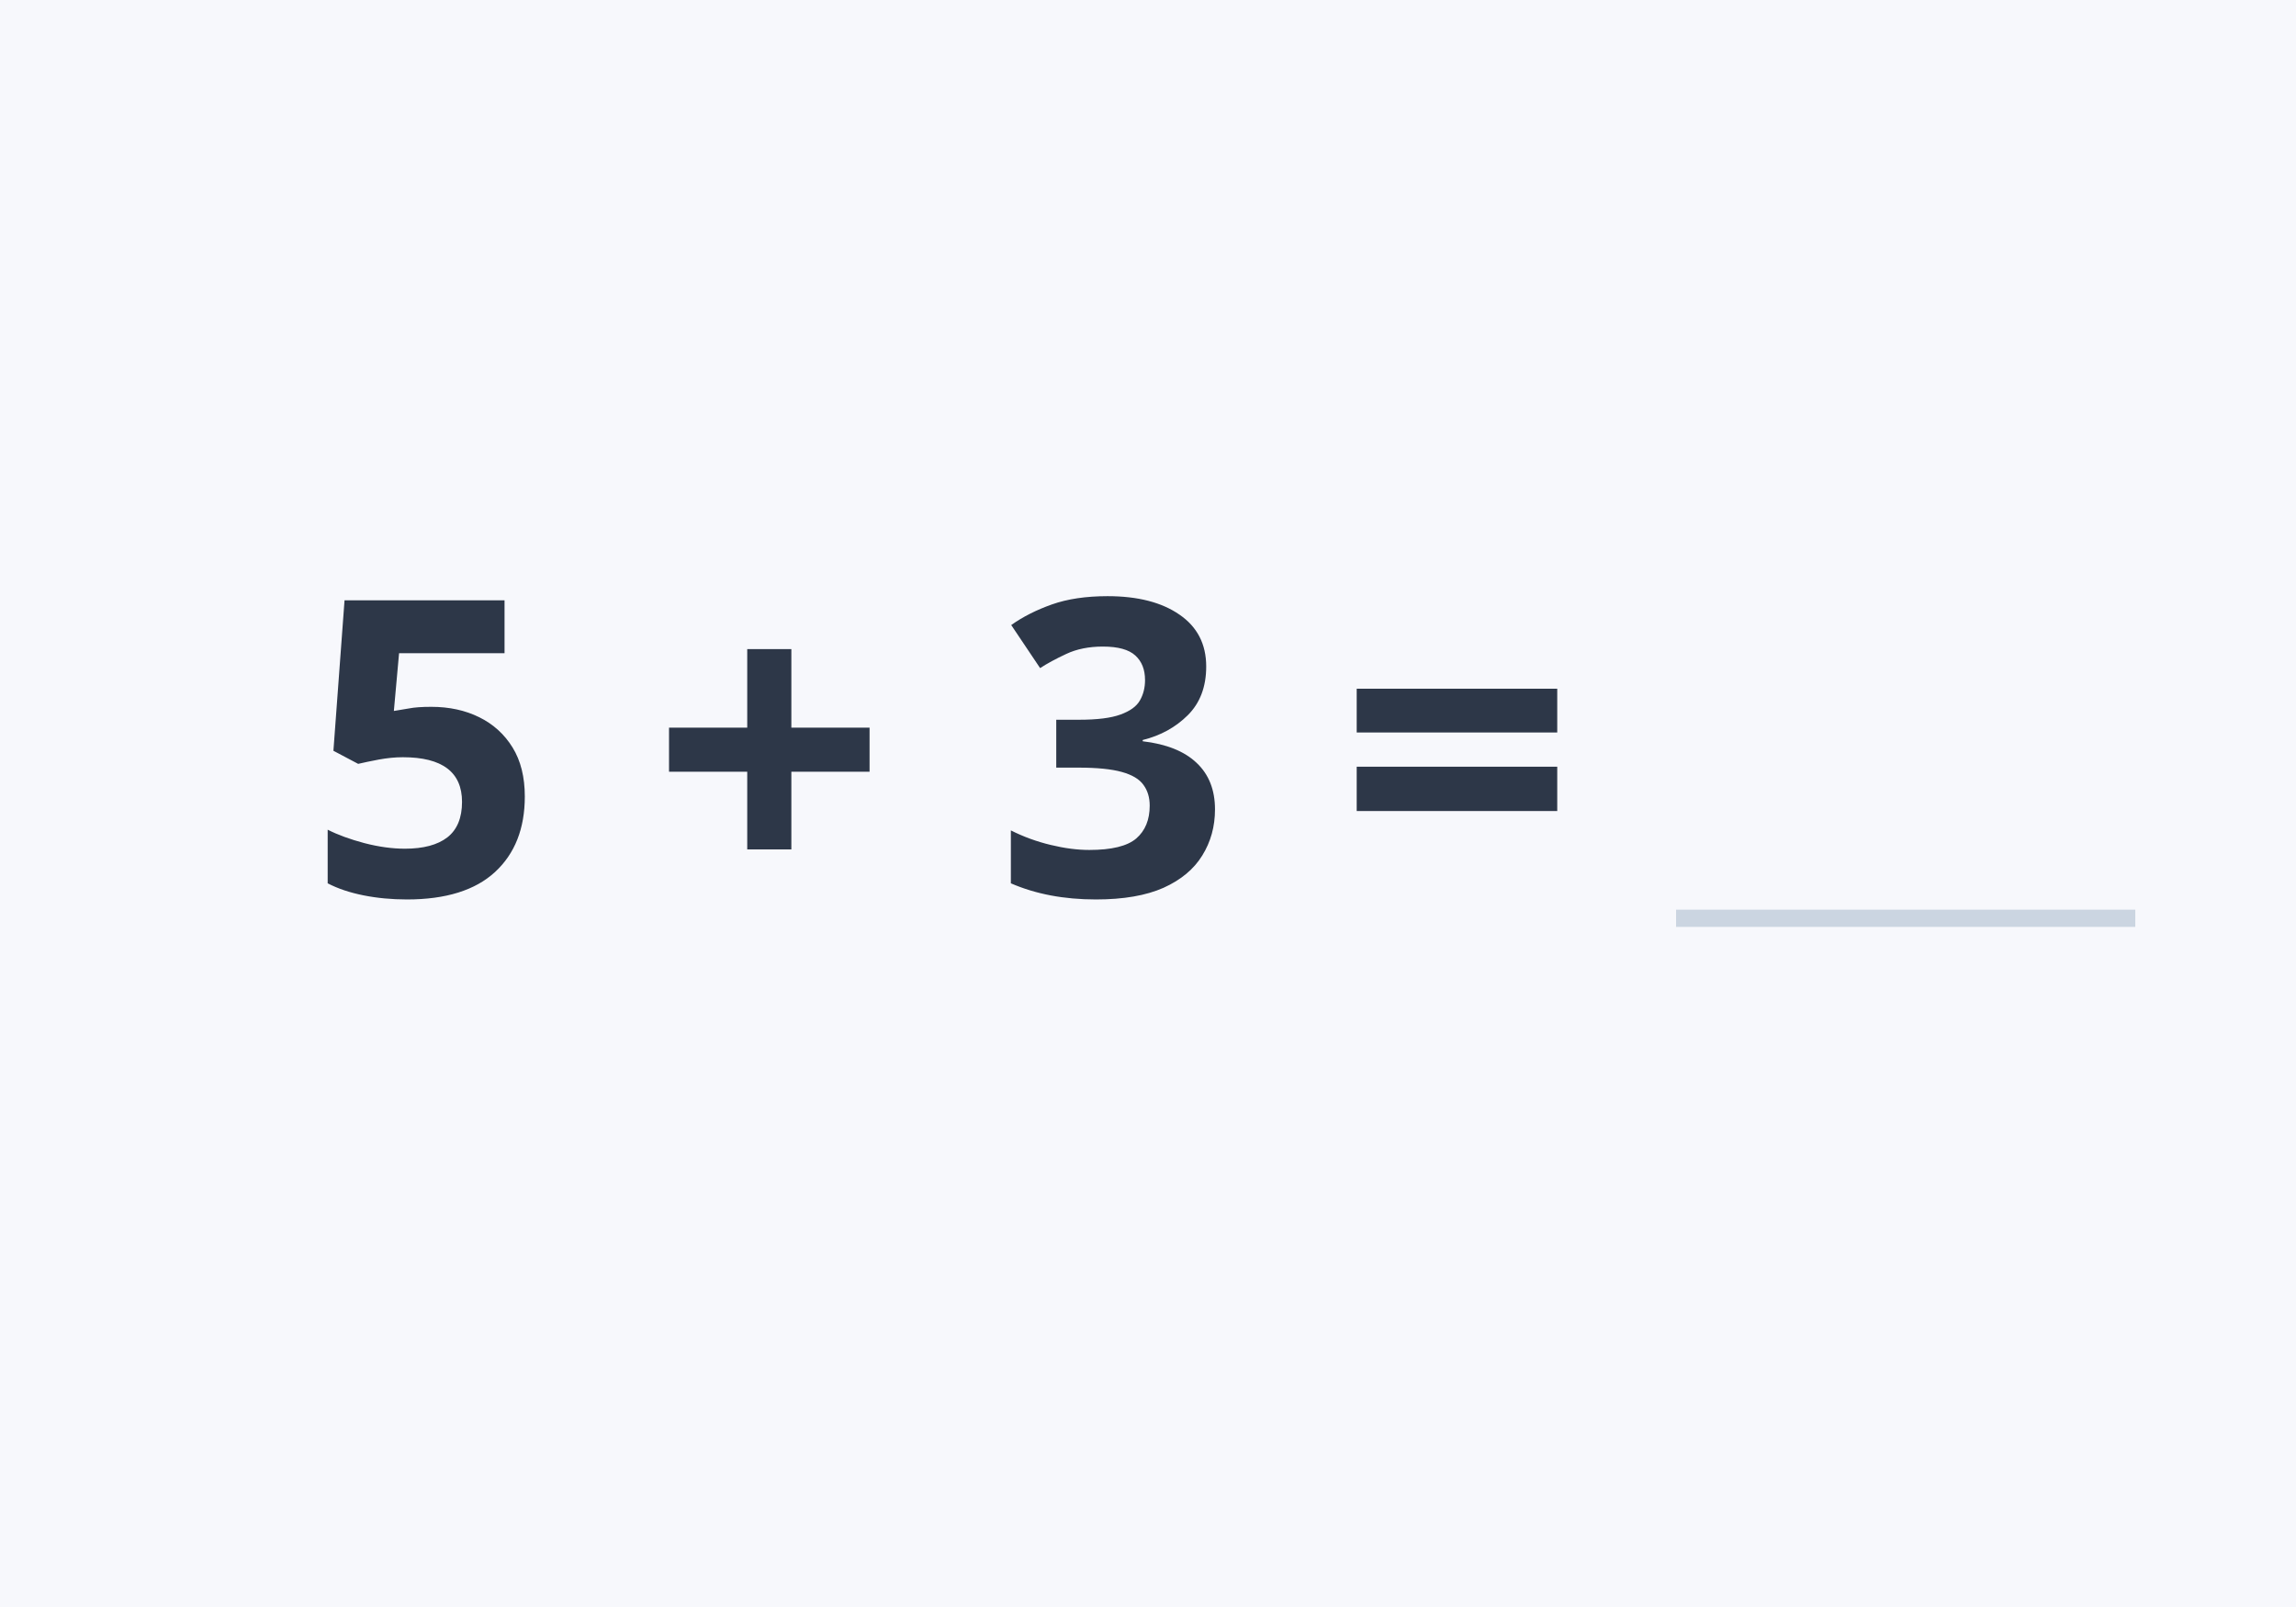
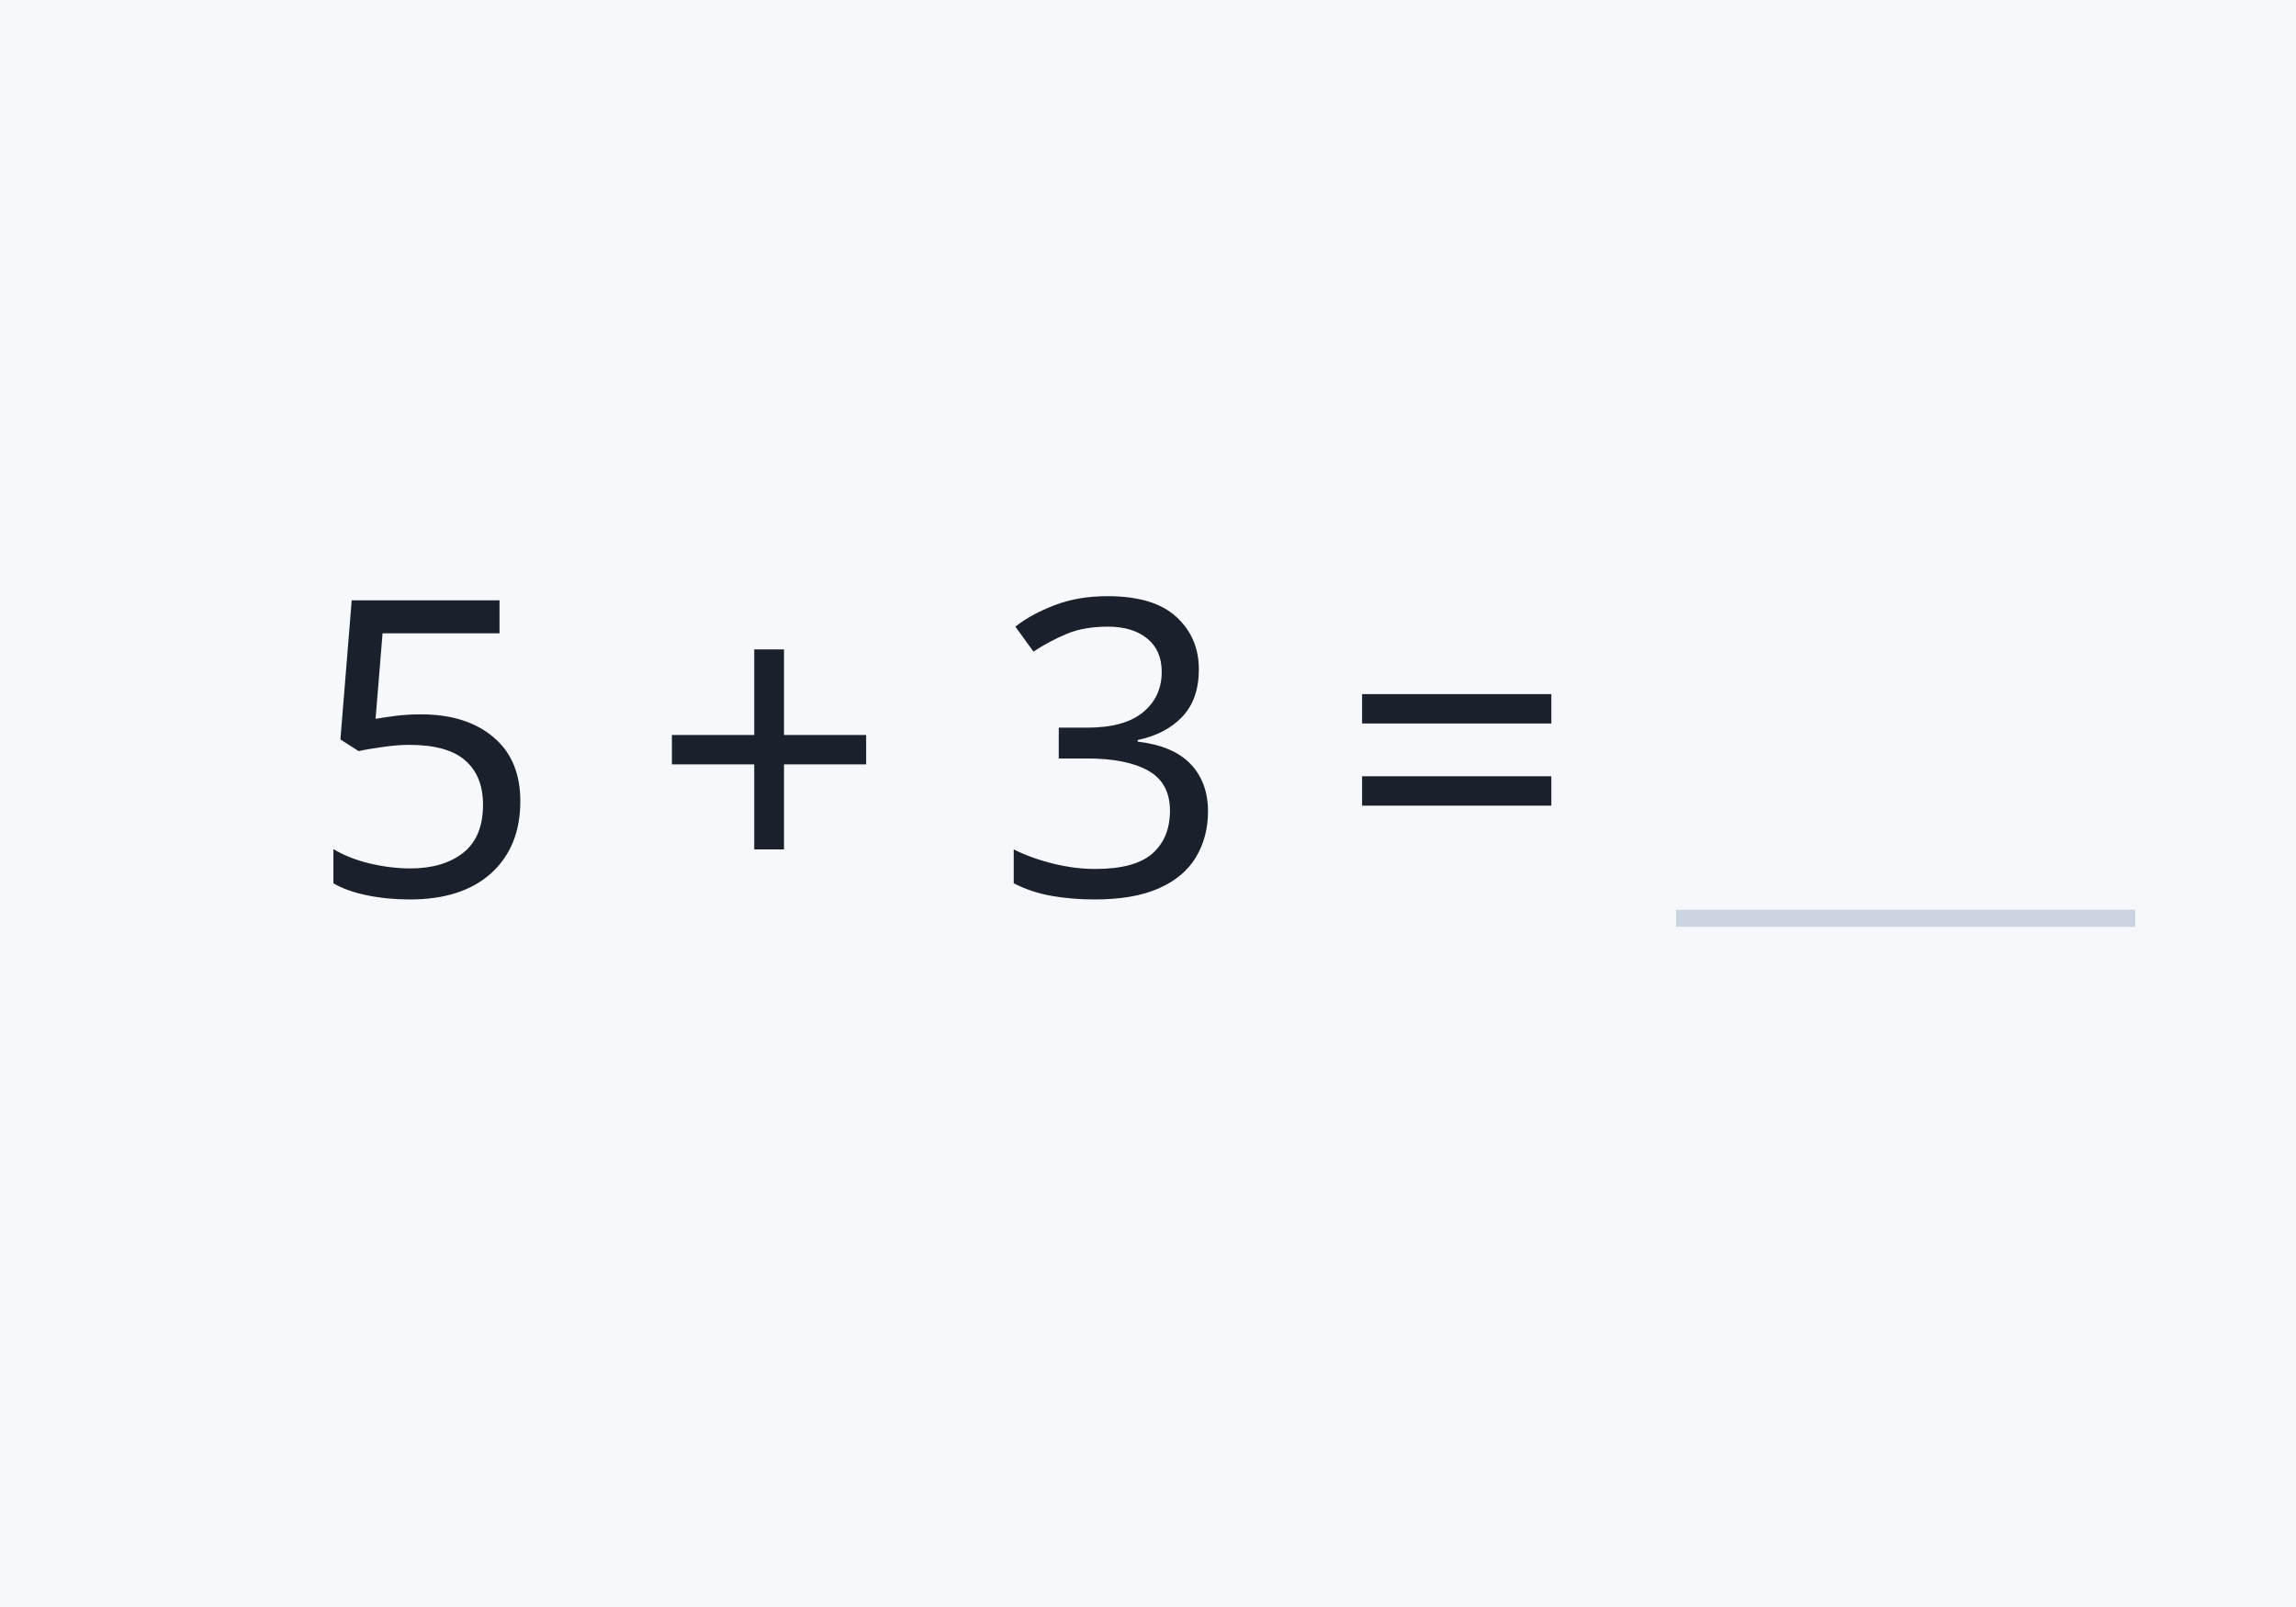
<svg xmlns="http://www.w3.org/2000/svg" viewBox="0 0 200 140">
  <rect width="200" height="140" fill="#f7f8fc" />
-   <text x="82" y="78" text-anchor="middle" font-size="36" font-weight="700" fill="#2d3748" font-family="'Google Sans Flex', sans-serif">5 + 3 =</text>
+   <text x="82" y="78" text-anchor="middle" font-size="36" font-weight="500" fill="#1a202c" font-family="'Google Sans Flex', sans-serif">5 + 3 =</text>
  <line x1="146" y1="80" x2="186" y2="80" stroke="#cbd5e1" stroke-width="1.5" />
</svg>
